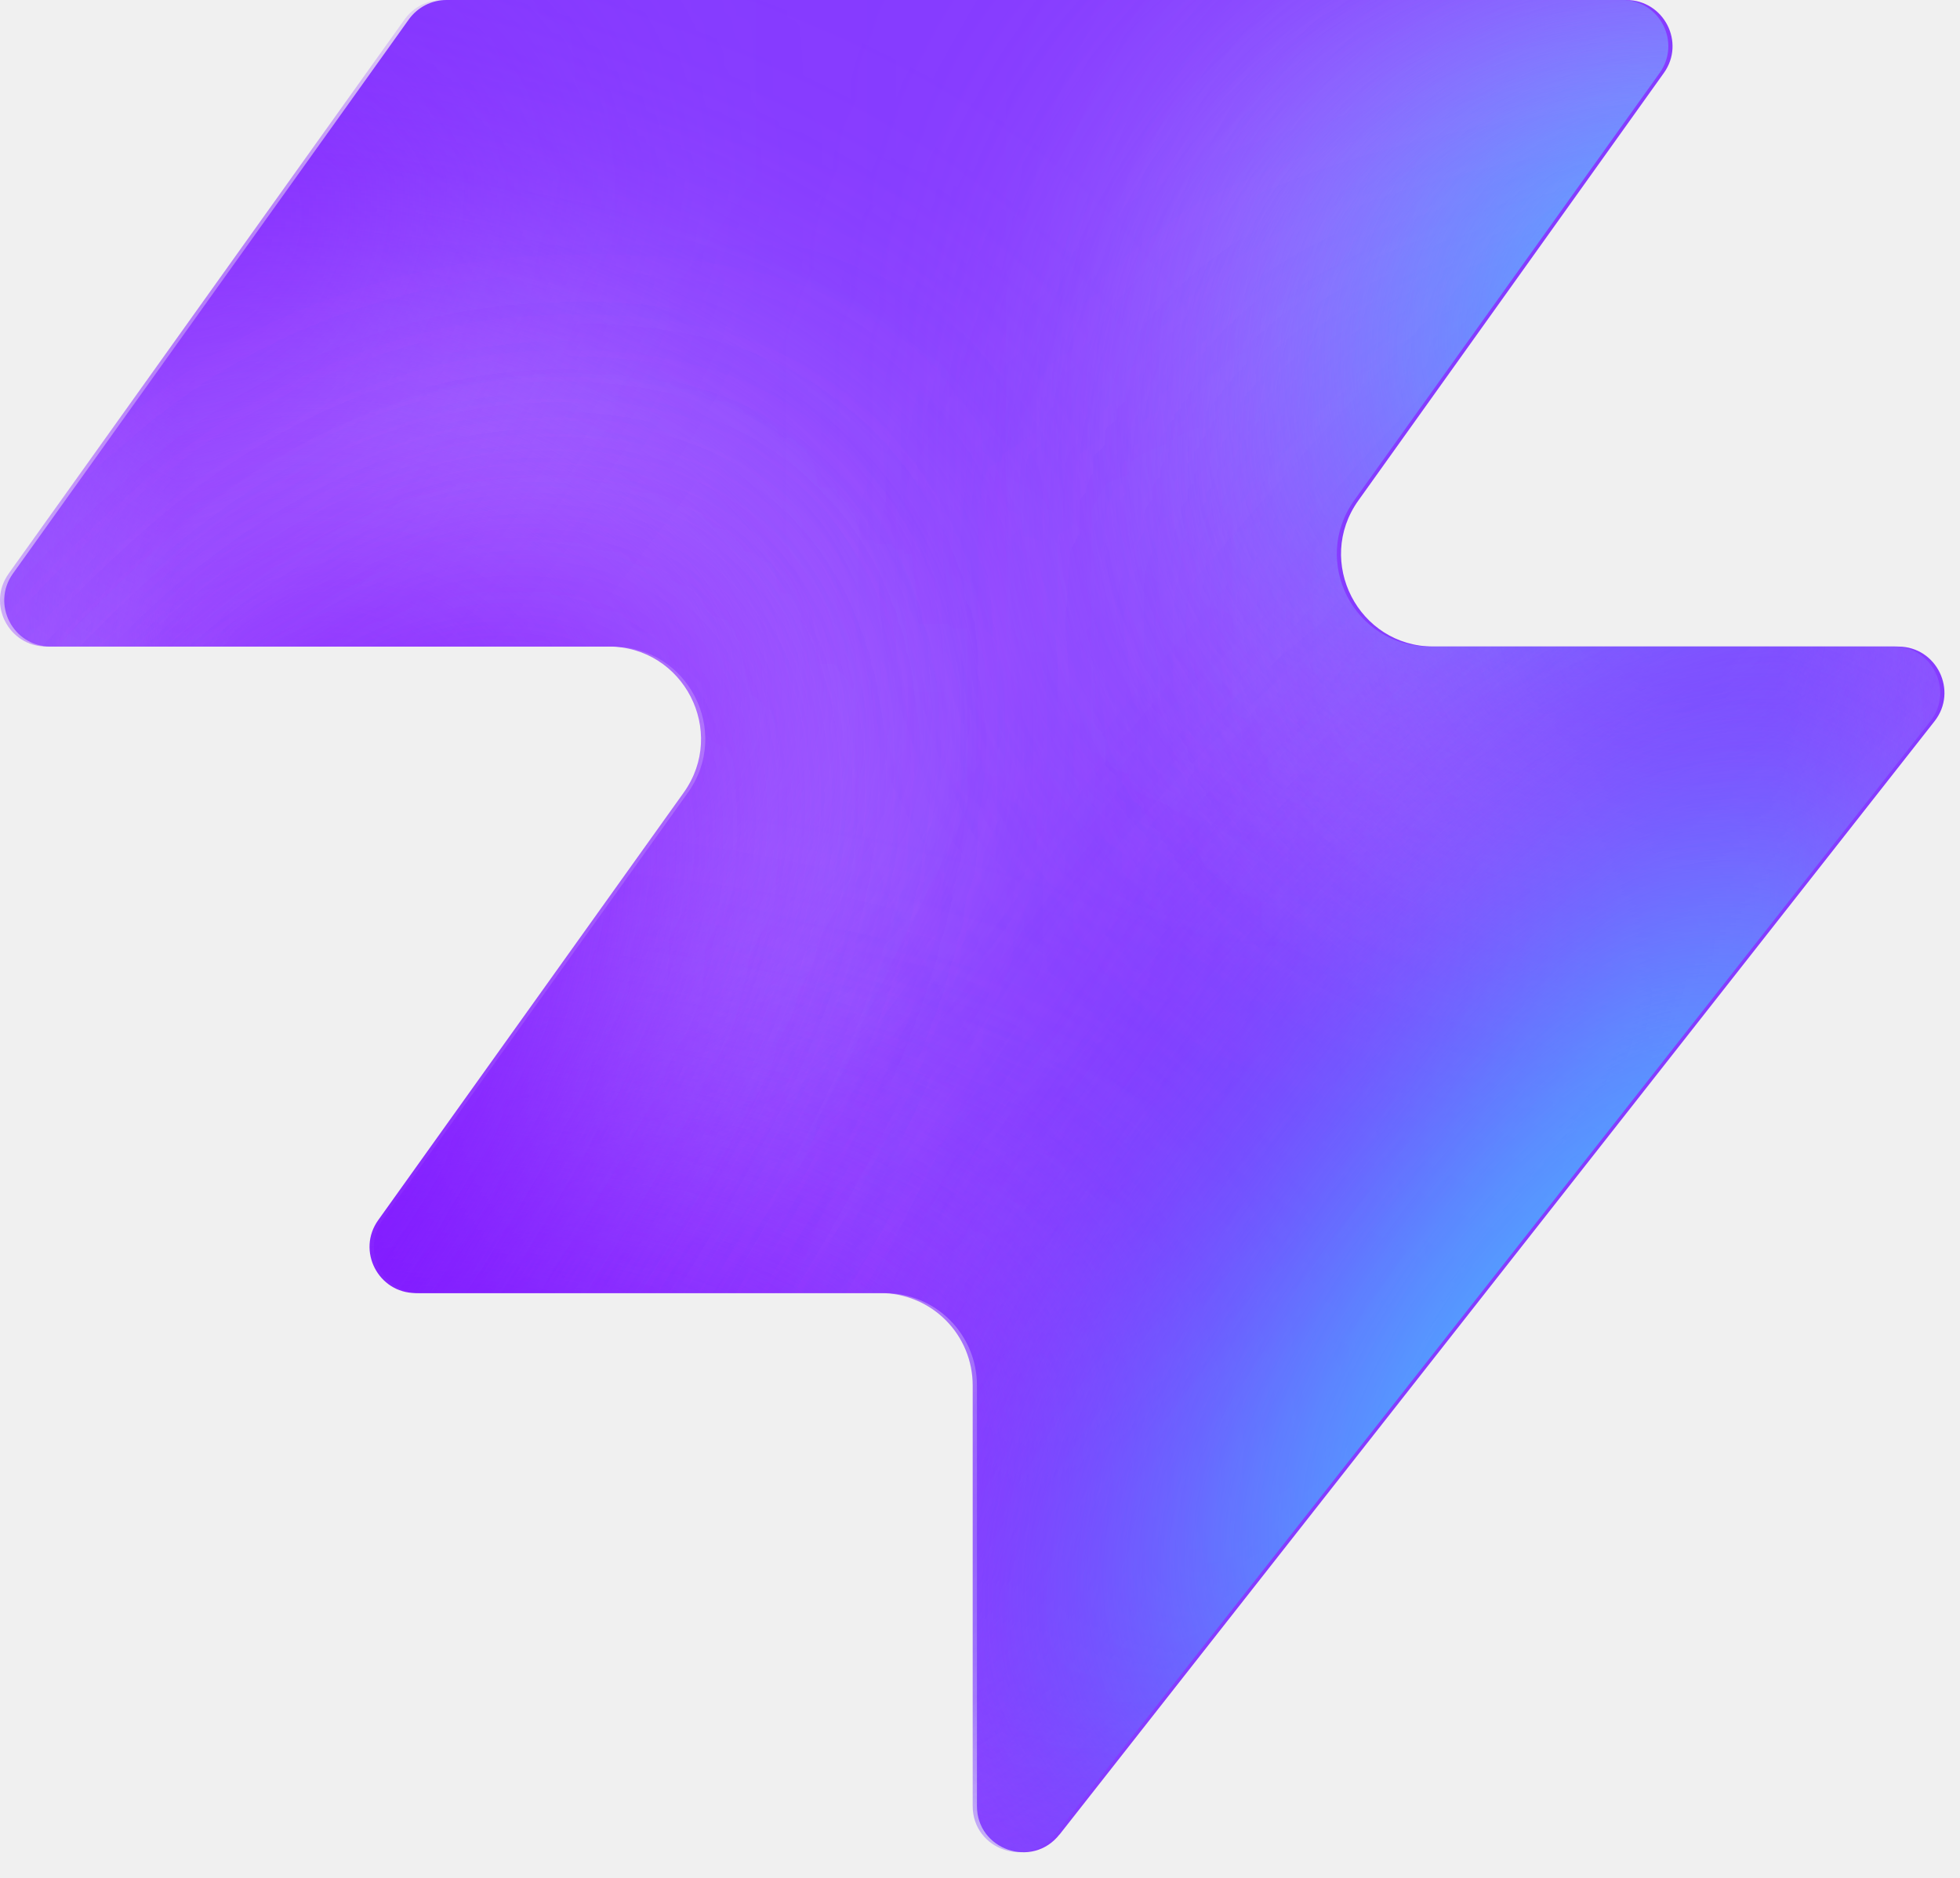
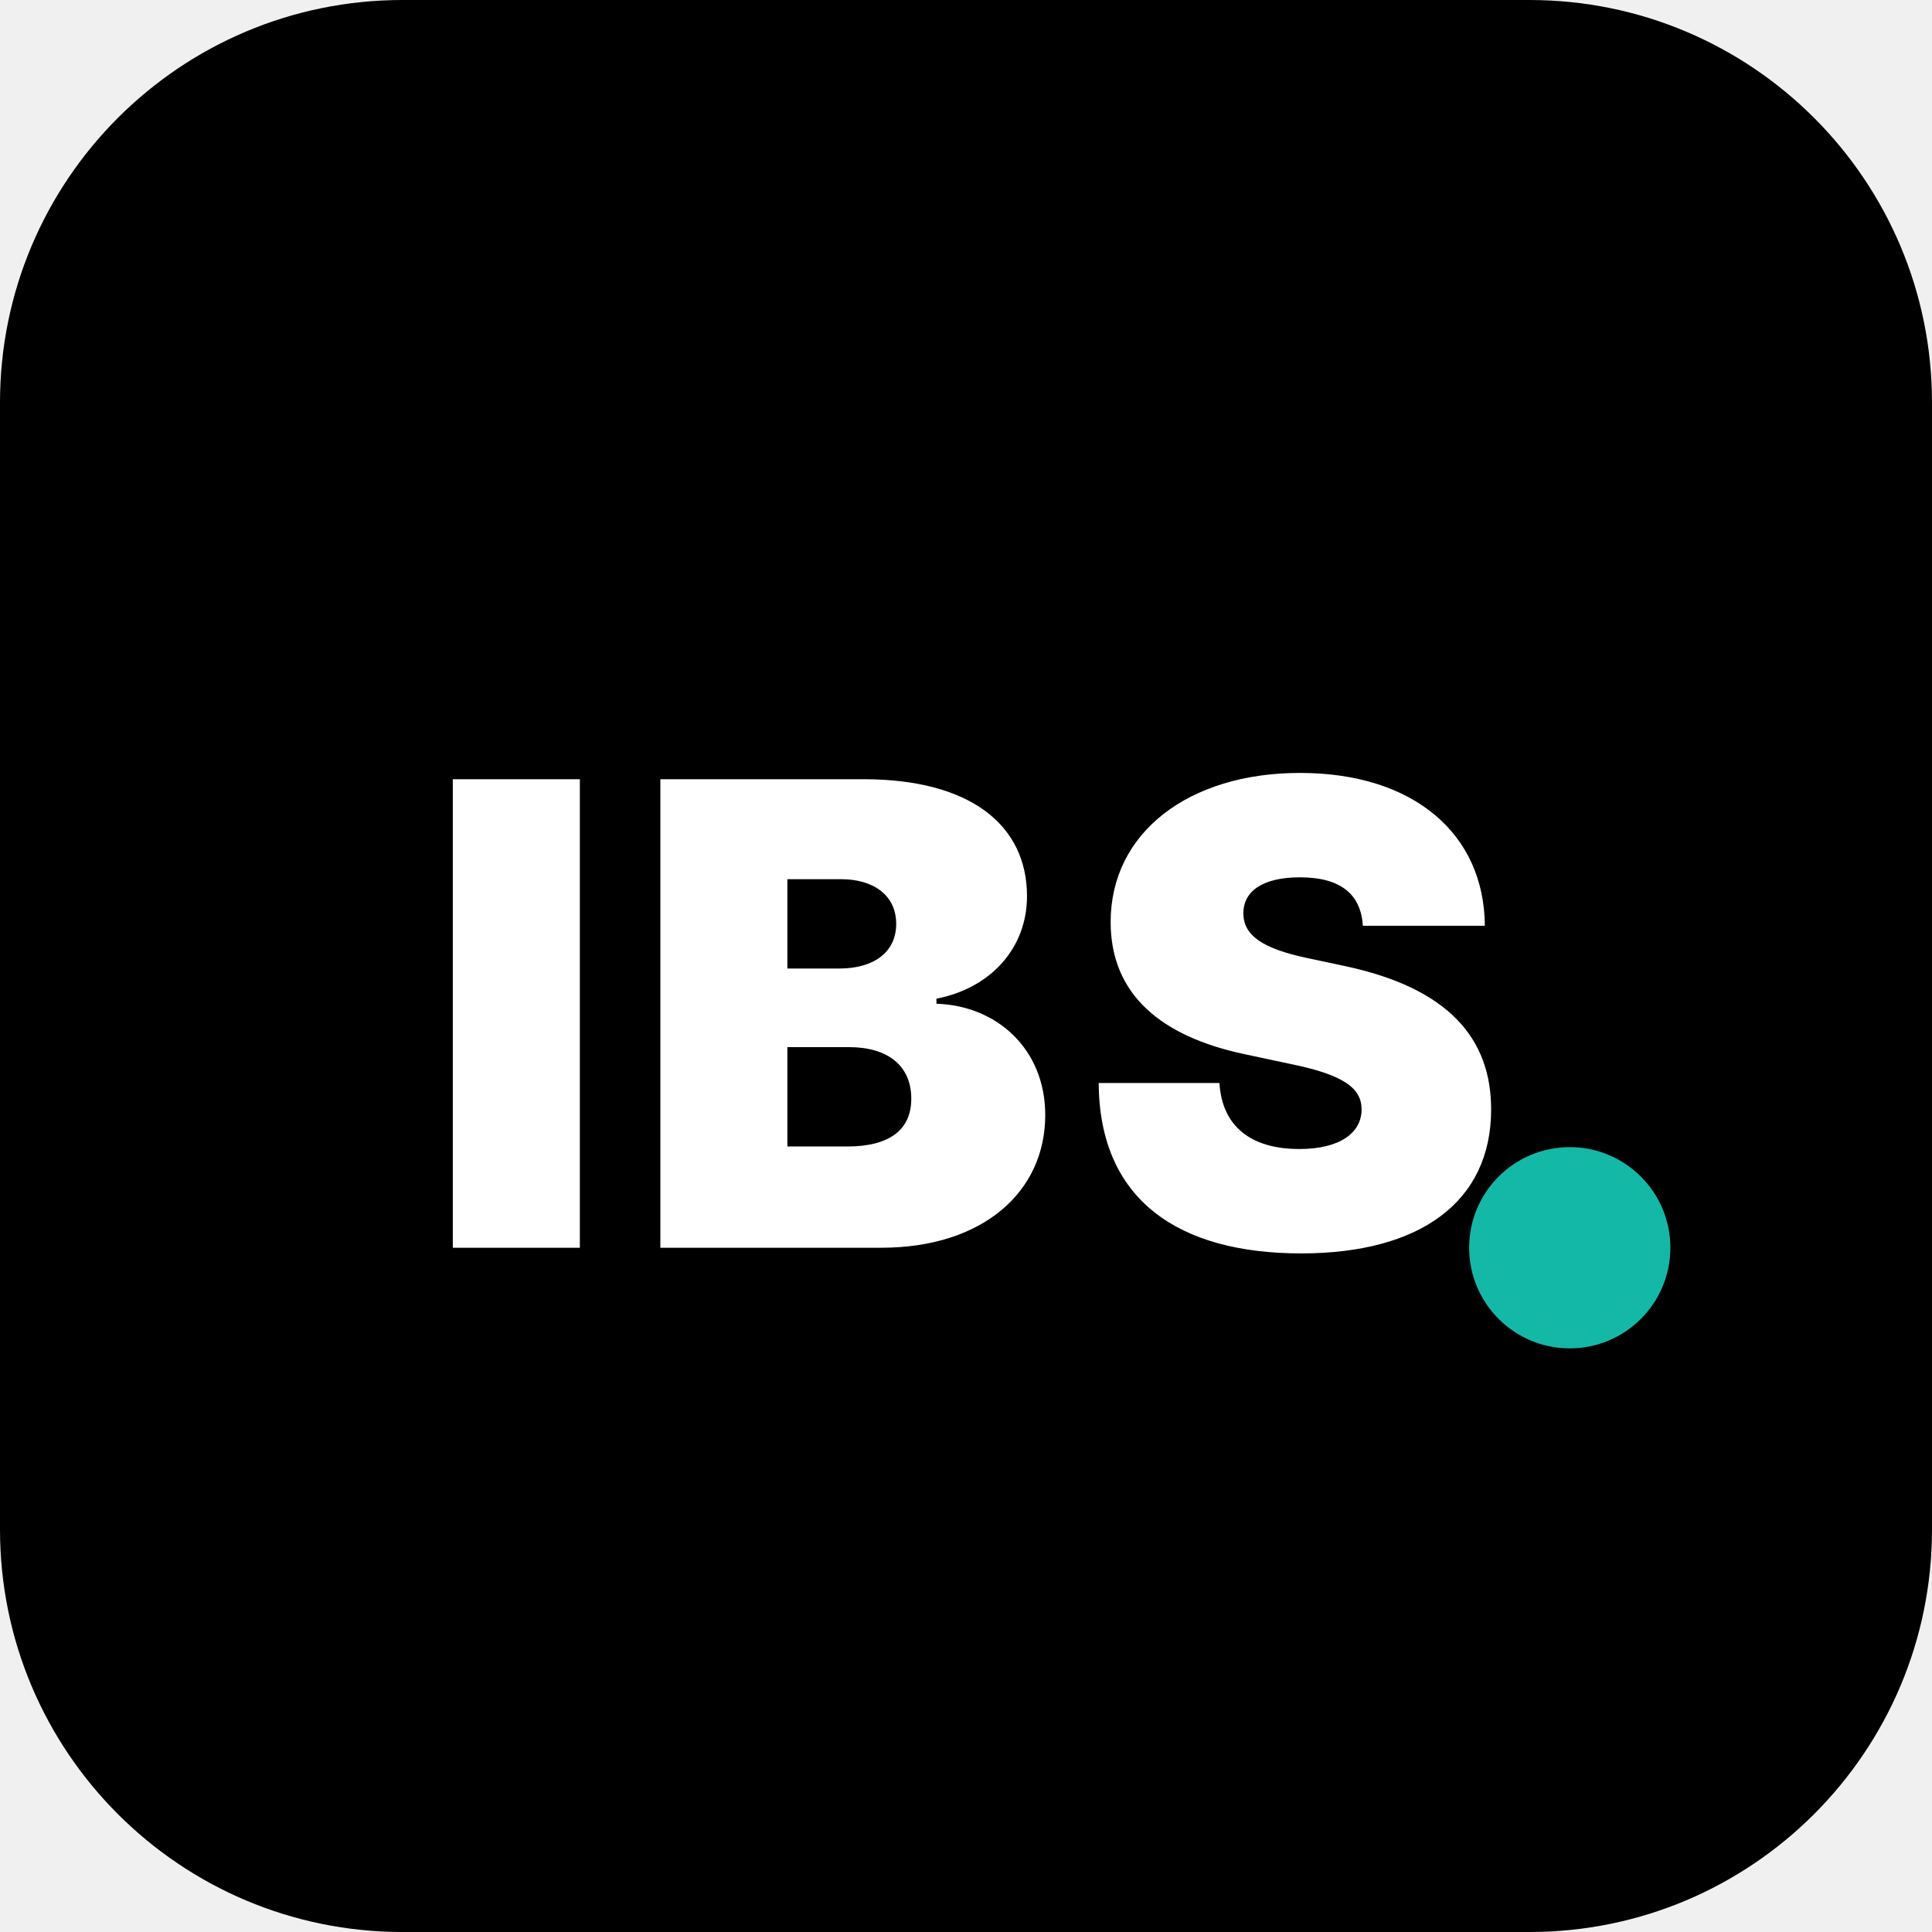
- <svg xmlns="http://www.w3.org/2000/svg" width="48" height="46" fill="none" viewBox="0 0 48 46">
-   <path fill="#863bff" d="M25.946 44.938c-.664.845-2.021.375-2.021-.698V33.937a2.26 2.26 0 0 0-2.262-2.262H10.287c-.92 0-1.456-1.04-.92-1.788l7.48-10.471c1.07-1.497 0-3.578-1.842-3.578H1.237c-.92 0-1.456-1.04-.92-1.788L10.013.474c.214-.297.556-.474.92-.474h28.894c.92 0 1.456 1.04.92 1.788l-7.48 10.471c-1.07 1.498 0 3.579 1.842 3.579h11.377c.943 0 1.473 1.088.89 1.83L25.947 44.94z" style="fill:#863bff;fill:color(display-p3 .525 .23 1);fill-opacity:1" />
-   <mask id="a" width="48" height="46" x="0" y="0" maskUnits="userSpaceOnUse" style="mask-type:alpha">
-     <path fill="#000" d="M25.842 44.938c-.664.844-2.021.375-2.021-.698V33.937a2.26 2.26 0 0 0-2.262-2.262H10.183c-.92 0-1.456-1.04-.92-1.788l7.48-10.471c1.07-1.498 0-3.579-1.842-3.579H1.133c-.92 0-1.456-1.04-.92-1.787L9.91.473c.214-.297.556-.474.92-.474h28.894c.92 0 1.456 1.04.92 1.788l-7.48 10.471c-1.07 1.498 0 3.578 1.842 3.578h11.377c.943 0 1.473 1.088.89 1.832L25.843 44.94z" style="fill:#000;fill-opacity:1" />
-   </mask>
-   <g mask="url(#a)">
-     <g filter="url(#b)">
-       <ellipse cx="5.508" cy="14.704" fill="#ede6ff" rx="5.508" ry="14.704" style="fill:#ede6ff;fill:color(display-p3 .927 .903 1);fill-opacity:1" transform="matrix(.00324 1 1 -.00324 -4.47 31.516)" />
-     </g>
-     <g filter="url(#c)">
-       <ellipse cx="10.399" cy="29.851" fill="#ede6ff" rx="10.399" ry="29.851" style="fill:#ede6ff;fill:color(display-p3 .927 .903 1);fill-opacity:1" transform="matrix(.00324 1 1 -.00324 -39.328 7.883)" />
-     </g>
-     <g filter="url(#d)">
-       <ellipse cx="5.508" cy="30.487" fill="#7e14ff" rx="5.508" ry="30.487" style="fill:#7e14ff;fill:color(display-p3 .492 .077 1);fill-opacity:1" transform="rotate(89.814 -25.913 -14.639)scale(1 -1)" />
-     </g>
-     <g filter="url(#e)">
-       <ellipse cx="5.508" cy="30.599" fill="#7e14ff" rx="5.508" ry="30.599" style="fill:#7e14ff;fill:color(display-p3 .492 .077 1);fill-opacity:1" transform="rotate(89.814 -32.644 -3.334)scale(1 -1)" />
-     </g>
-     <g filter="url(#f)">
-       <ellipse cx="5.508" cy="30.599" fill="#7e14ff" rx="5.508" ry="30.599" style="fill:#7e14ff;fill:color(display-p3 .492 .077 1);fill-opacity:1" transform="matrix(.00324 1 1 -.00324 -34.34 30.47)" />
-     </g>
-     <g filter="url(#g)">
-       <ellipse cx="14.072" cy="22.078" fill="#ede6ff" rx="14.072" ry="22.078" style="fill:#ede6ff;fill:color(display-p3 .927 .903 1);fill-opacity:1" transform="rotate(93.35 24.506 48.493)scale(-1 1)" />
-     </g>
-     <g filter="url(#h)">
-       <ellipse cx="3.47" cy="21.501" fill="#7e14ff" rx="3.47" ry="21.501" style="fill:#7e14ff;fill:color(display-p3 .492 .077 1);fill-opacity:1" transform="rotate(89.009 28.708 47.59)scale(-1 1)" />
-     </g>
-     <g filter="url(#i)">
-       <ellipse cx="3.47" cy="21.501" fill="#7e14ff" rx="3.47" ry="21.501" style="fill:#7e14ff;fill:color(display-p3 .492 .077 1);fill-opacity:1" transform="rotate(89.009 28.708 47.59)scale(-1 1)" />
-     </g>
-     <g filter="url(#j)">
-       <ellipse cx=".387" cy="8.972" fill="#7e14ff" rx="4.407" ry="29.108" style="fill:#7e14ff;fill:color(display-p3 .492 .077 1);fill-opacity:1" transform="rotate(39.51 .387 8.972)" />
-     </g>
-     <g filter="url(#k)">
-       <ellipse cx="47.523" cy="-6.092" fill="#7e14ff" rx="4.407" ry="29.108" style="fill:#7e14ff;fill:color(display-p3 .492 .077 1);fill-opacity:1" transform="rotate(37.892 47.523 -6.092)" />
-     </g>
-     <g filter="url(#l)">
-       <ellipse cx="41.412" cy="6.333" fill="#47bfff" rx="5.971" ry="9.665" style="fill:#47bfff;fill:color(display-p3 .28 .748 1);fill-opacity:1" transform="rotate(37.892 41.412 6.333)" />
-     </g>
-     <g filter="url(#m)">
-       <ellipse cx="-1.879" cy="38.332" fill="#7e14ff" rx="4.407" ry="29.108" style="fill:#7e14ff;fill:color(display-p3 .492 .077 1);fill-opacity:1" transform="rotate(37.892 -1.88 38.332)" />
-     </g>
-     <g filter="url(#n)">
-       <ellipse cx="-1.879" cy="38.332" fill="#7e14ff" rx="4.407" ry="29.108" style="fill:#7e14ff;fill:color(display-p3 .492 .077 1);fill-opacity:1" transform="rotate(37.892 -1.88 38.332)" />
-     </g>
-     <g filter="url(#o)">
-       <ellipse cx="35.651" cy="29.907" fill="#7e14ff" rx="4.407" ry="29.108" style="fill:#7e14ff;fill:color(display-p3 .492 .077 1);fill-opacity:1" transform="rotate(37.892 35.651 29.907)" />
-     </g>
-     <g filter="url(#p)">
-       <ellipse cx="38.418" cy="32.4" fill="#47bfff" rx="5.971" ry="15.297" style="fill:#47bfff;fill:color(display-p3 .28 .748 1);fill-opacity:1" transform="rotate(37.892 38.418 32.4)" />
-     </g>
-   </g>
+ <svg xmlns="http://www.w3.org/2000/svg" viewBox="0 0 48 48">
  <defs>
-     <filter id="b" width="60.045" height="41.654" x="-19.77" y="16.149" color-interpolation-filters="sRGB" filterUnits="userSpaceOnUse">
-       <feFlood flood-opacity="0" result="BackgroundImageFix" />
-       <feBlend in="SourceGraphic" in2="BackgroundImageFix" result="shape" />
-       <feGaussianBlur result="effect1_foregroundBlur_2002_17158" stdDeviation="7.659" />
-     </filter>
-     <filter id="c" width="90.34" height="51.437" x="-54.613" y="-7.533" color-interpolation-filters="sRGB" filterUnits="userSpaceOnUse">
-       <feFlood flood-opacity="0" result="BackgroundImageFix" />
-       <feBlend in="SourceGraphic" in2="BackgroundImageFix" result="shape" />
-       <feGaussianBlur result="effect1_foregroundBlur_2002_17158" stdDeviation="7.659" />
-     </filter>
-     <filter id="d" width="79.355" height="29.4" x="-49.64" y="2.03" color-interpolation-filters="sRGB" filterUnits="userSpaceOnUse">
-       <feFlood flood-opacity="0" result="BackgroundImageFix" />
-       <feBlend in="SourceGraphic" in2="BackgroundImageFix" result="shape" />
-       <feGaussianBlur result="effect1_foregroundBlur_2002_17158" stdDeviation="4.596" />
-     </filter>
-     <filter id="e" width="79.579" height="29.4" x="-45.045" y="20.029" color-interpolation-filters="sRGB" filterUnits="userSpaceOnUse">
-       <feFlood flood-opacity="0" result="BackgroundImageFix" />
-       <feBlend in="SourceGraphic" in2="BackgroundImageFix" result="shape" />
-       <feGaussianBlur result="effect1_foregroundBlur_2002_17158" stdDeviation="4.596" />
-     </filter>
-     <filter id="f" width="79.579" height="29.4" x="-43.513" y="21.178" color-interpolation-filters="sRGB" filterUnits="userSpaceOnUse">
-       <feFlood flood-opacity="0" result="BackgroundImageFix" />
-       <feBlend in="SourceGraphic" in2="BackgroundImageFix" result="shape" />
-       <feGaussianBlur result="effect1_foregroundBlur_2002_17158" stdDeviation="4.596" />
-     </filter>
-     <filter id="g" width="74.749" height="58.852" x="15.756" y="-17.901" color-interpolation-filters="sRGB" filterUnits="userSpaceOnUse">
-       <feFlood flood-opacity="0" result="BackgroundImageFix" />
-       <feBlend in="SourceGraphic" in2="BackgroundImageFix" result="shape" />
-       <feGaussianBlur result="effect1_foregroundBlur_2002_17158" stdDeviation="7.659" />
-     </filter>
-     <filter id="h" width="61.377" height="25.362" x="23.548" y="2.284" color-interpolation-filters="sRGB" filterUnits="userSpaceOnUse">
-       <feFlood flood-opacity="0" result="BackgroundImageFix" />
-       <feBlend in="SourceGraphic" in2="BackgroundImageFix" result="shape" />
-       <feGaussianBlur result="effect1_foregroundBlur_2002_17158" stdDeviation="4.596" />
-     </filter>
-     <filter id="i" width="61.377" height="25.362" x="23.548" y="2.284" color-interpolation-filters="sRGB" filterUnits="userSpaceOnUse">
-       <feFlood flood-opacity="0" result="BackgroundImageFix" />
-       <feBlend in="SourceGraphic" in2="BackgroundImageFix" result="shape" />
-       <feGaussianBlur result="effect1_foregroundBlur_2002_17158" stdDeviation="4.596" />
-     </filter>
-     <filter id="j" width="56.045" height="63.649" x="-27.636" y="-22.853" color-interpolation-filters="sRGB" filterUnits="userSpaceOnUse">
-       <feFlood flood-opacity="0" result="BackgroundImageFix" />
-       <feBlend in="SourceGraphic" in2="BackgroundImageFix" result="shape" />
-       <feGaussianBlur result="effect1_foregroundBlur_2002_17158" stdDeviation="4.596" />
-     </filter>
-     <filter id="k" width="54.814" height="64.646" x="20.116" y="-38.415" color-interpolation-filters="sRGB" filterUnits="userSpaceOnUse">
-       <feFlood flood-opacity="0" result="BackgroundImageFix" />
-       <feBlend in="SourceGraphic" in2="BackgroundImageFix" result="shape" />
-       <feGaussianBlur result="effect1_foregroundBlur_2002_17158" stdDeviation="4.596" />
-     </filter>
-     <filter id="l" width="33.541" height="35.313" x="24.641" y="-11.323" color-interpolation-filters="sRGB" filterUnits="userSpaceOnUse">
-       <feFlood flood-opacity="0" result="BackgroundImageFix" />
-       <feBlend in="SourceGraphic" in2="BackgroundImageFix" result="shape" />
-       <feGaussianBlur result="effect1_foregroundBlur_2002_17158" stdDeviation="4.596" />
-     </filter>
-     <filter id="m" width="54.814" height="64.646" x="-29.286" y="6.009" color-interpolation-filters="sRGB" filterUnits="userSpaceOnUse">
-       <feFlood flood-opacity="0" result="BackgroundImageFix" />
-       <feBlend in="SourceGraphic" in2="BackgroundImageFix" result="shape" />
-       <feGaussianBlur result="effect1_foregroundBlur_2002_17158" stdDeviation="4.596" />
-     </filter>
-     <filter id="n" width="54.814" height="64.646" x="-29.286" y="6.009" color-interpolation-filters="sRGB" filterUnits="userSpaceOnUse">
-       <feFlood flood-opacity="0" result="BackgroundImageFix" />
-       <feBlend in="SourceGraphic" in2="BackgroundImageFix" result="shape" />
-       <feGaussianBlur result="effect1_foregroundBlur_2002_17158" stdDeviation="4.596" />
-     </filter>
-     <filter id="o" width="54.814" height="64.646" x="8.244" y="-2.416" color-interpolation-filters="sRGB" filterUnits="userSpaceOnUse">
-       <feFlood flood-opacity="0" result="BackgroundImageFix" />
-       <feBlend in="SourceGraphic" in2="BackgroundImageFix" result="shape" />
-       <feGaussianBlur result="effect1_foregroundBlur_2002_17158" stdDeviation="4.596" />
-     </filter>
-     <filter id="p" width="39.409" height="43.623" x="18.713" y="10.588" color-interpolation-filters="sRGB" filterUnits="userSpaceOnUse">
-       <feFlood flood-opacity="0" result="BackgroundImageFix" />
-       <feBlend in="SourceGraphic" in2="BackgroundImageFix" result="shape" />
-       <feGaussianBlur result="effect1_foregroundBlur_2002_17158" stdDeviation="4.596" />
-     </filter>
+     <linearGradient id="ibsFavGrad" x1="0%" y1="0%" x2="100%" y2="100%">
+       <stop offset="0%" stopColor="#0B2545" />
+       <stop offset="100%" stopColor="#0A192F" />
+     </linearGradient>
+     <linearGradient id="ibsTealGrad" x1="0%" y1="0%" x2="100%" y2="100%">
+       <stop offset="0%" stopColor="#14B8A6" />
+       <stop offset="100%" stopColor="#0D9488" />
+     </linearGradient>
  </defs>
+   <rect width="48" height="48" rx="10" fill="url(#ibsFavGrad)" />
+   <path d="M8 24C8 15.163 15.163 8 24 8" stroke="url(#ibsTealGrad)" stroke-width="3" stroke-linecap="round" fill="none" />
+   <text x="24" y="31" font-family="'Plus Jakarta Sans', system-ui, -apple-system, sans-serif" font-weight="900" font-size="16" fill="#FFFFFF" text-anchor="middle" letter-spacing="0.5">IBS</text>
+   <circle cx="39" cy="31" r="2.5" fill="#14B8A6" />
</svg>
